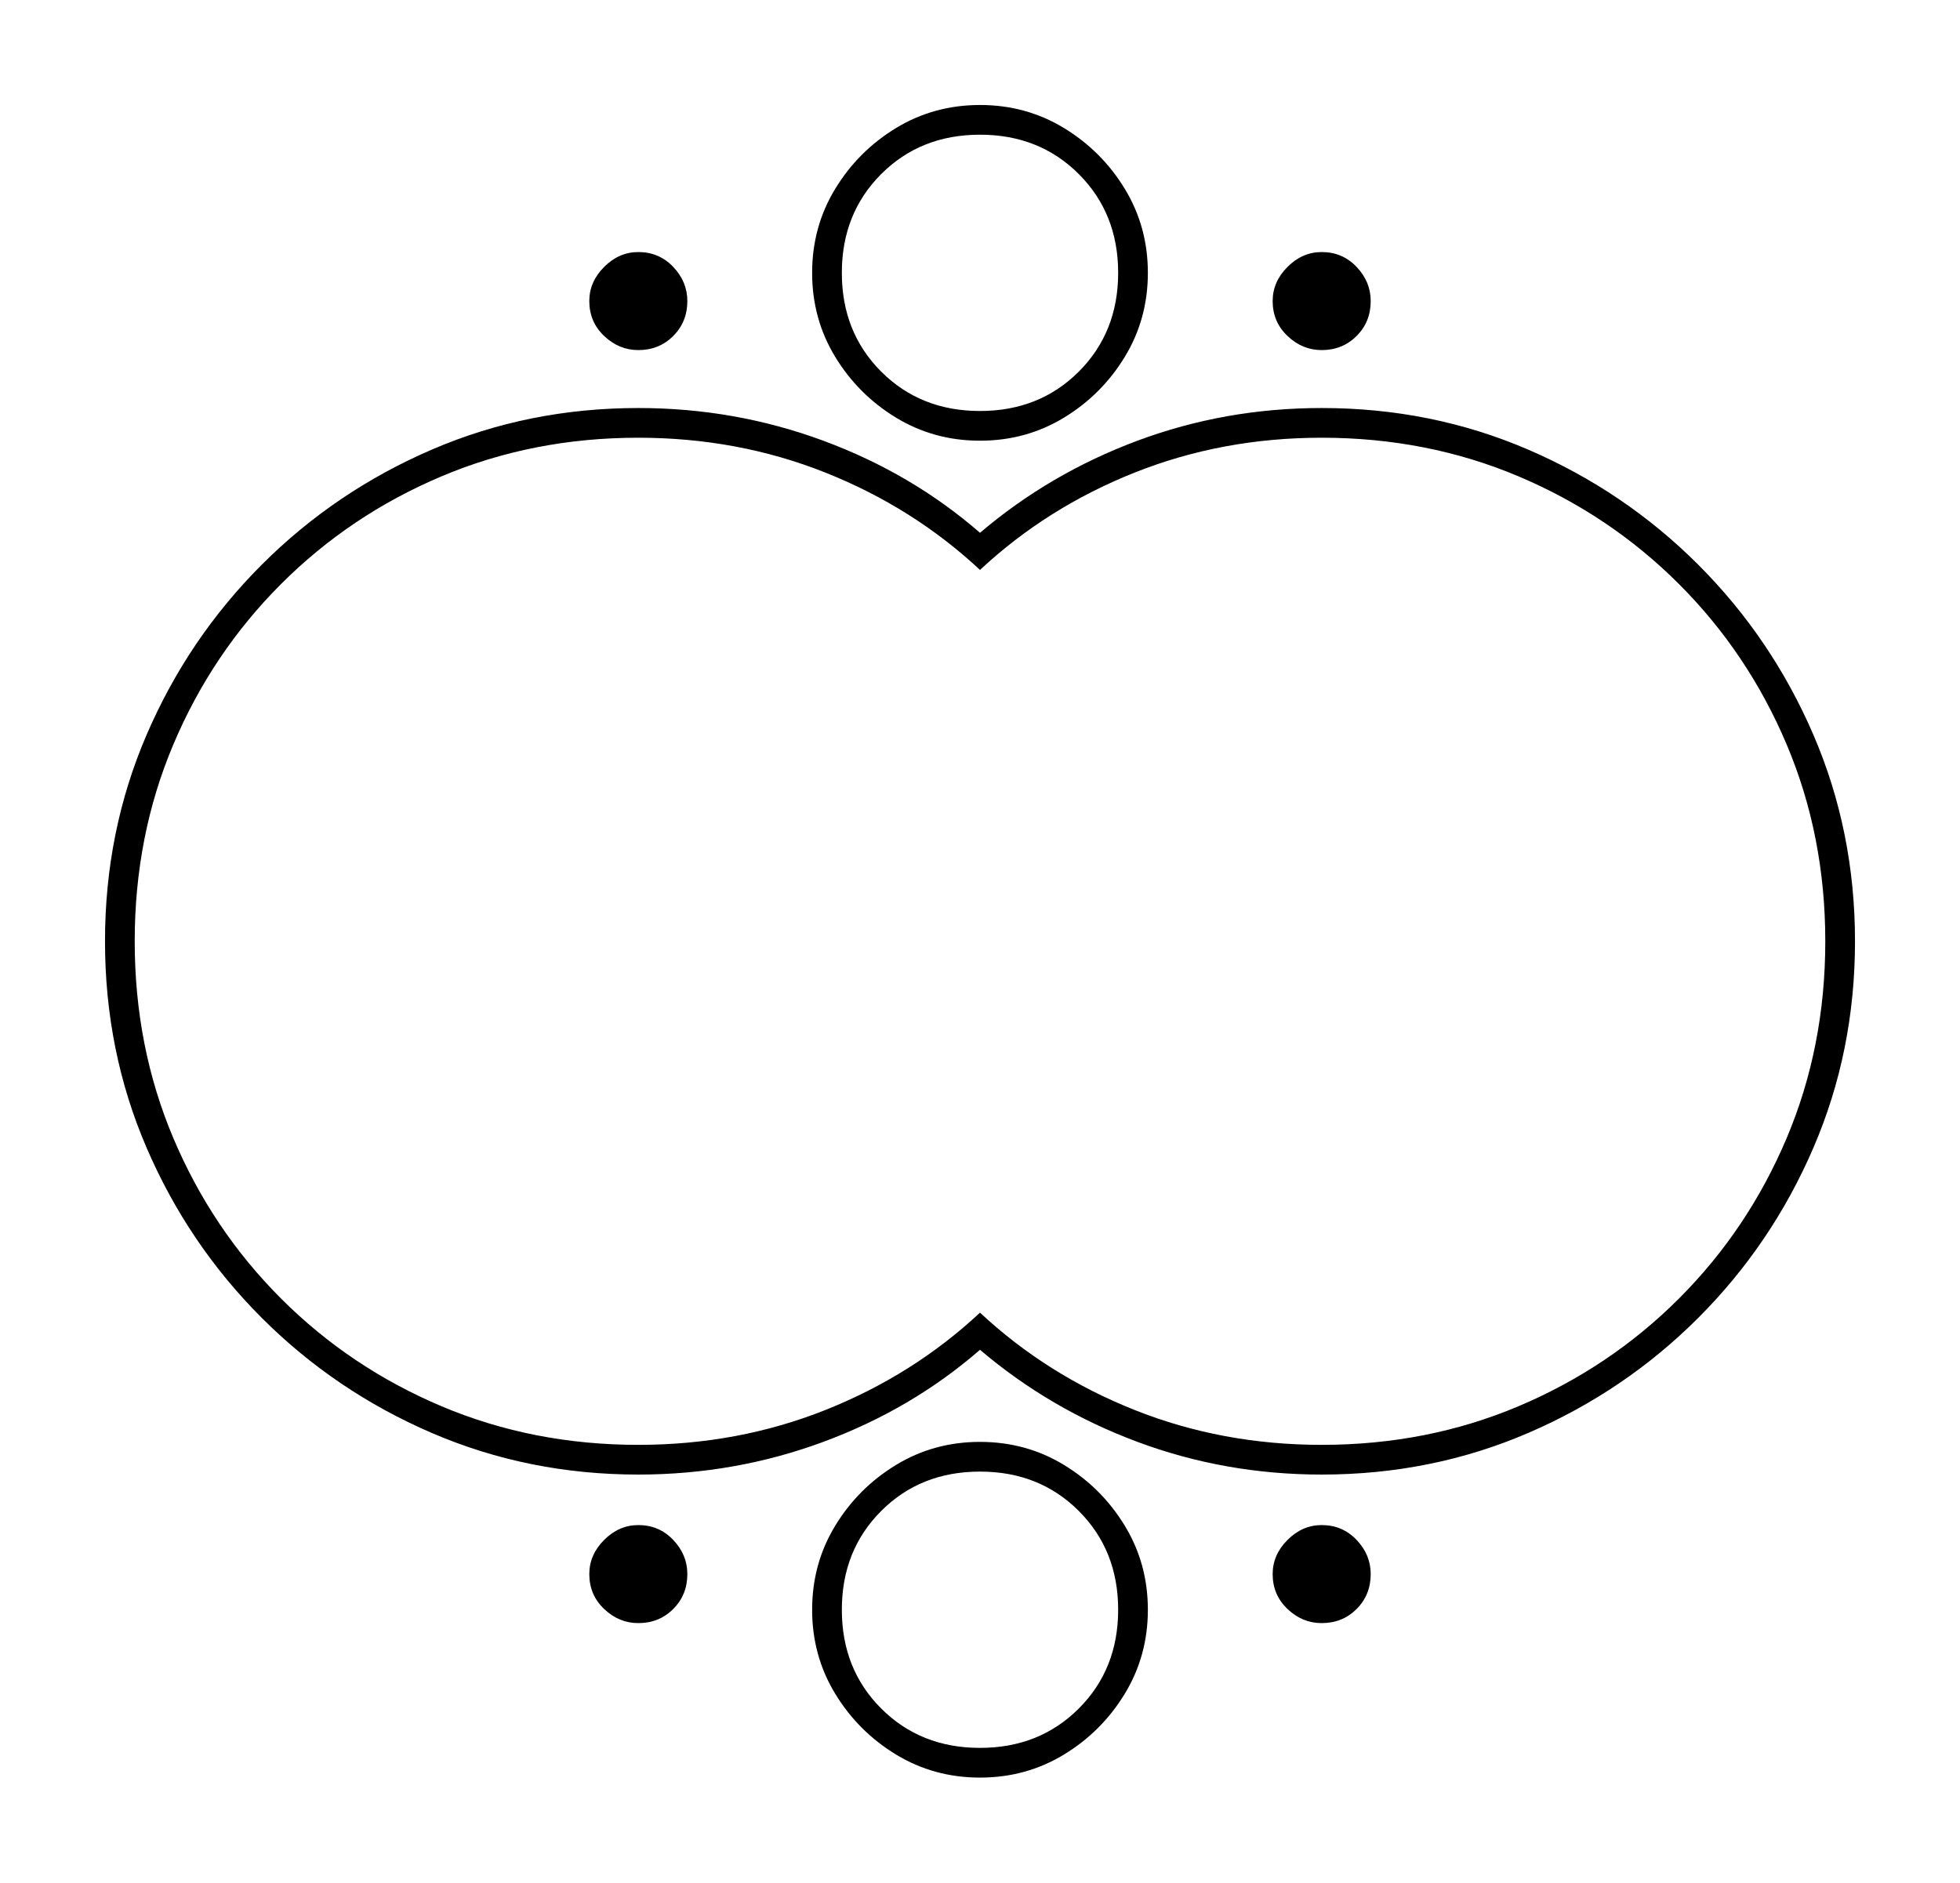
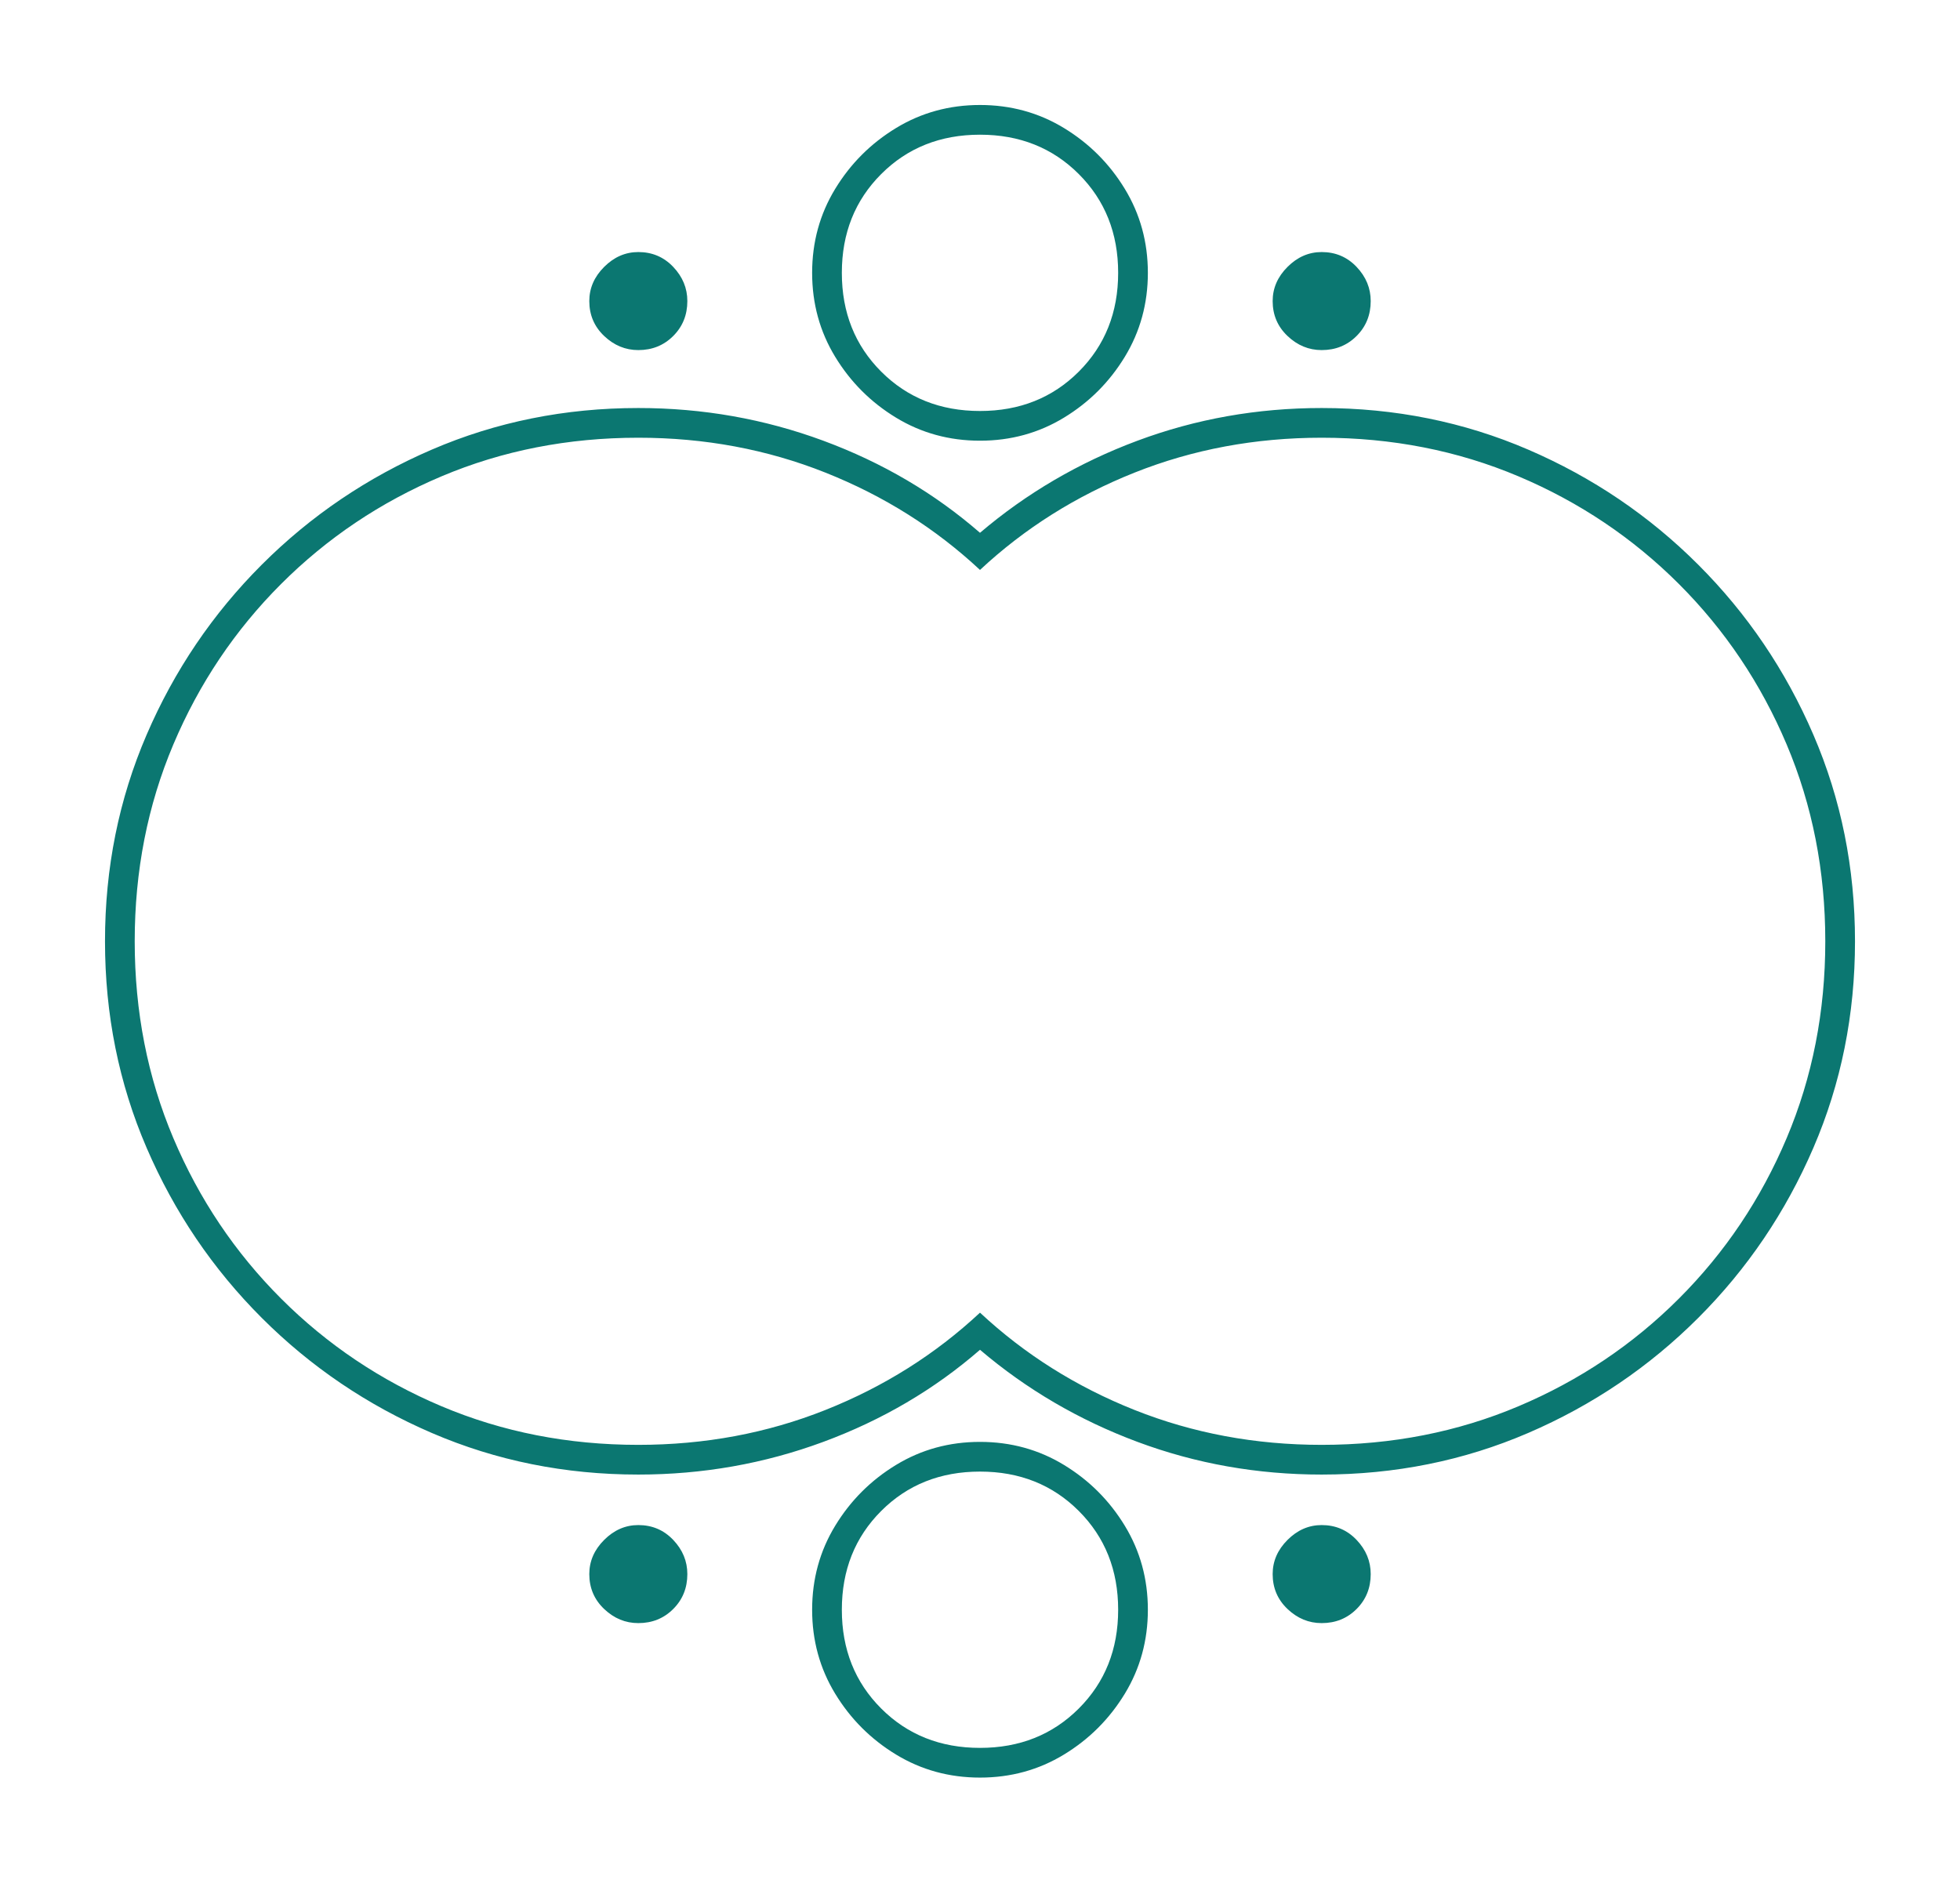
- <svg xmlns="http://www.w3.org/2000/svg" viewBox="-30.68 -464.68 1319.36 1267.36">
+ <svg xmlns="http://www.w3.org/2000/svg" fill="#0b7771" viewBox="-30.68 -464.68 1319.36 1267.36">
  <path d="M399 -190Q325 -190 260.0 -162.0Q195 -134 145.5 -84.5Q96 -35 68.0 30.0Q40 95 40 169Q40 243 68.0 308.0Q96 373 145.5 422.5Q195 472 260.0 500.0Q325 528 399 528Q464 528 523.5 506.0Q583 484 629 444Q676 484 735.0 506.0Q794 528 859 528Q933 528 998.0 500.0Q1063 472 1112.5 422.5Q1162 373 1190.0 308.0Q1218 243 1218 169Q1218 95 1190.0 30.0Q1162 -35 1112.5 -84.5Q1063 -134 998.0 -162.0Q933 -190 859 -190Q794 -190 735.0 -168.0Q676 -146 629 -106Q583 -146 523.5 -168.0Q464 -190 399 -190ZM399 -170Q466 -170 525.0 -146.5Q584 -123 629 -81Q674 -123 733.0 -146.5Q792 -170 859 -170Q930 -170 991.5 -144.0Q1053 -118 1099.5 -71.5Q1146 -25 1172.0 36.5Q1198 98 1198 169Q1198 240 1172.0 301.5Q1146 363 1099.5 409.5Q1053 456 991.5 482.0Q930 508 859 508Q792 508 733.0 484.5Q674 461 629 419Q584 461 525.0 484.5Q466 508 399 508Q328 508 266.5 482.0Q205 456 158.5 409.5Q112 363 86.0 301.5Q60 240 60 169Q60 98 86.0 36.5Q112 -25 158.5 -71.5Q205 -118 266.5 -144.0Q328 -170 399 -170ZM629 -394Q598 -394 572.5 -378.5Q547 -363 531.5 -337.5Q516 -312 516 -281Q516 -250 531.5 -224.5Q547 -199 572.5 -183.5Q598 -168 629 -168Q660 -168 685.5 -183.5Q711 -199 726.5 -224.5Q742 -250 742 -281Q742 -312 726.5 -337.5Q711 -363 685.5 -378.5Q660 -394 629 -394ZM629 -374Q669 -374 695.5 -347.5Q722 -321 722 -281Q722 -241 695.5 -214.5Q669 -188 629 -188Q589 -188 562.5 -214.5Q536 -241 536 -281Q536 -321 562.5 -347.5Q589 -374 629 -374ZM629 506Q598 506 572.5 521.5Q547 537 531.5 562.5Q516 588 516 619Q516 650 531.5 675.5Q547 701 572.5 716.5Q598 732 629 732Q660 732 685.5 716.5Q711 701 726.5 675.5Q742 650 742 619Q742 588 726.5 562.5Q711 537 685.5 521.5Q660 506 629 506ZM629 526Q669 526 695.5 552.5Q722 579 722 619Q722 659 695.5 685.5Q669 712 629 712Q589 712 562.5 685.5Q536 659 536 619Q536 579 562.5 552.5Q589 526 629 526ZM399 -295Q386 -295 376.0 -285.0Q366 -275 366 -262Q366 -248 376.0 -238.5Q386 -229 399 -229Q413 -229 422.5 -238.5Q432 -248 432 -262Q432 -275 422.5 -285.0Q413 -295 399 -295ZM859 -295Q846 -295 836.0 -285.0Q826 -275 826 -262Q826 -248 836.0 -238.5Q846 -229 859 -229Q873 -229 882.5 -238.5Q892 -248 892 -262Q892 -275 882.5 -285.0Q873 -295 859 -295ZM399 562Q386 562 376.0 572.0Q366 582 366 595Q366 609 376.0 618.5Q386 628 399 628Q413 628 422.5 618.5Q432 609 432 595Q432 582 422.5 572.0Q413 562 399 562ZM859 562Q846 562 836.0 572.0Q826 582 826 595Q826 609 836.0 618.5Q846 628 859 628Q873 628 882.5 618.5Q892 609 892 595Q892 582 882.5 572.0Q873 562 859 562Z" />
</svg>
